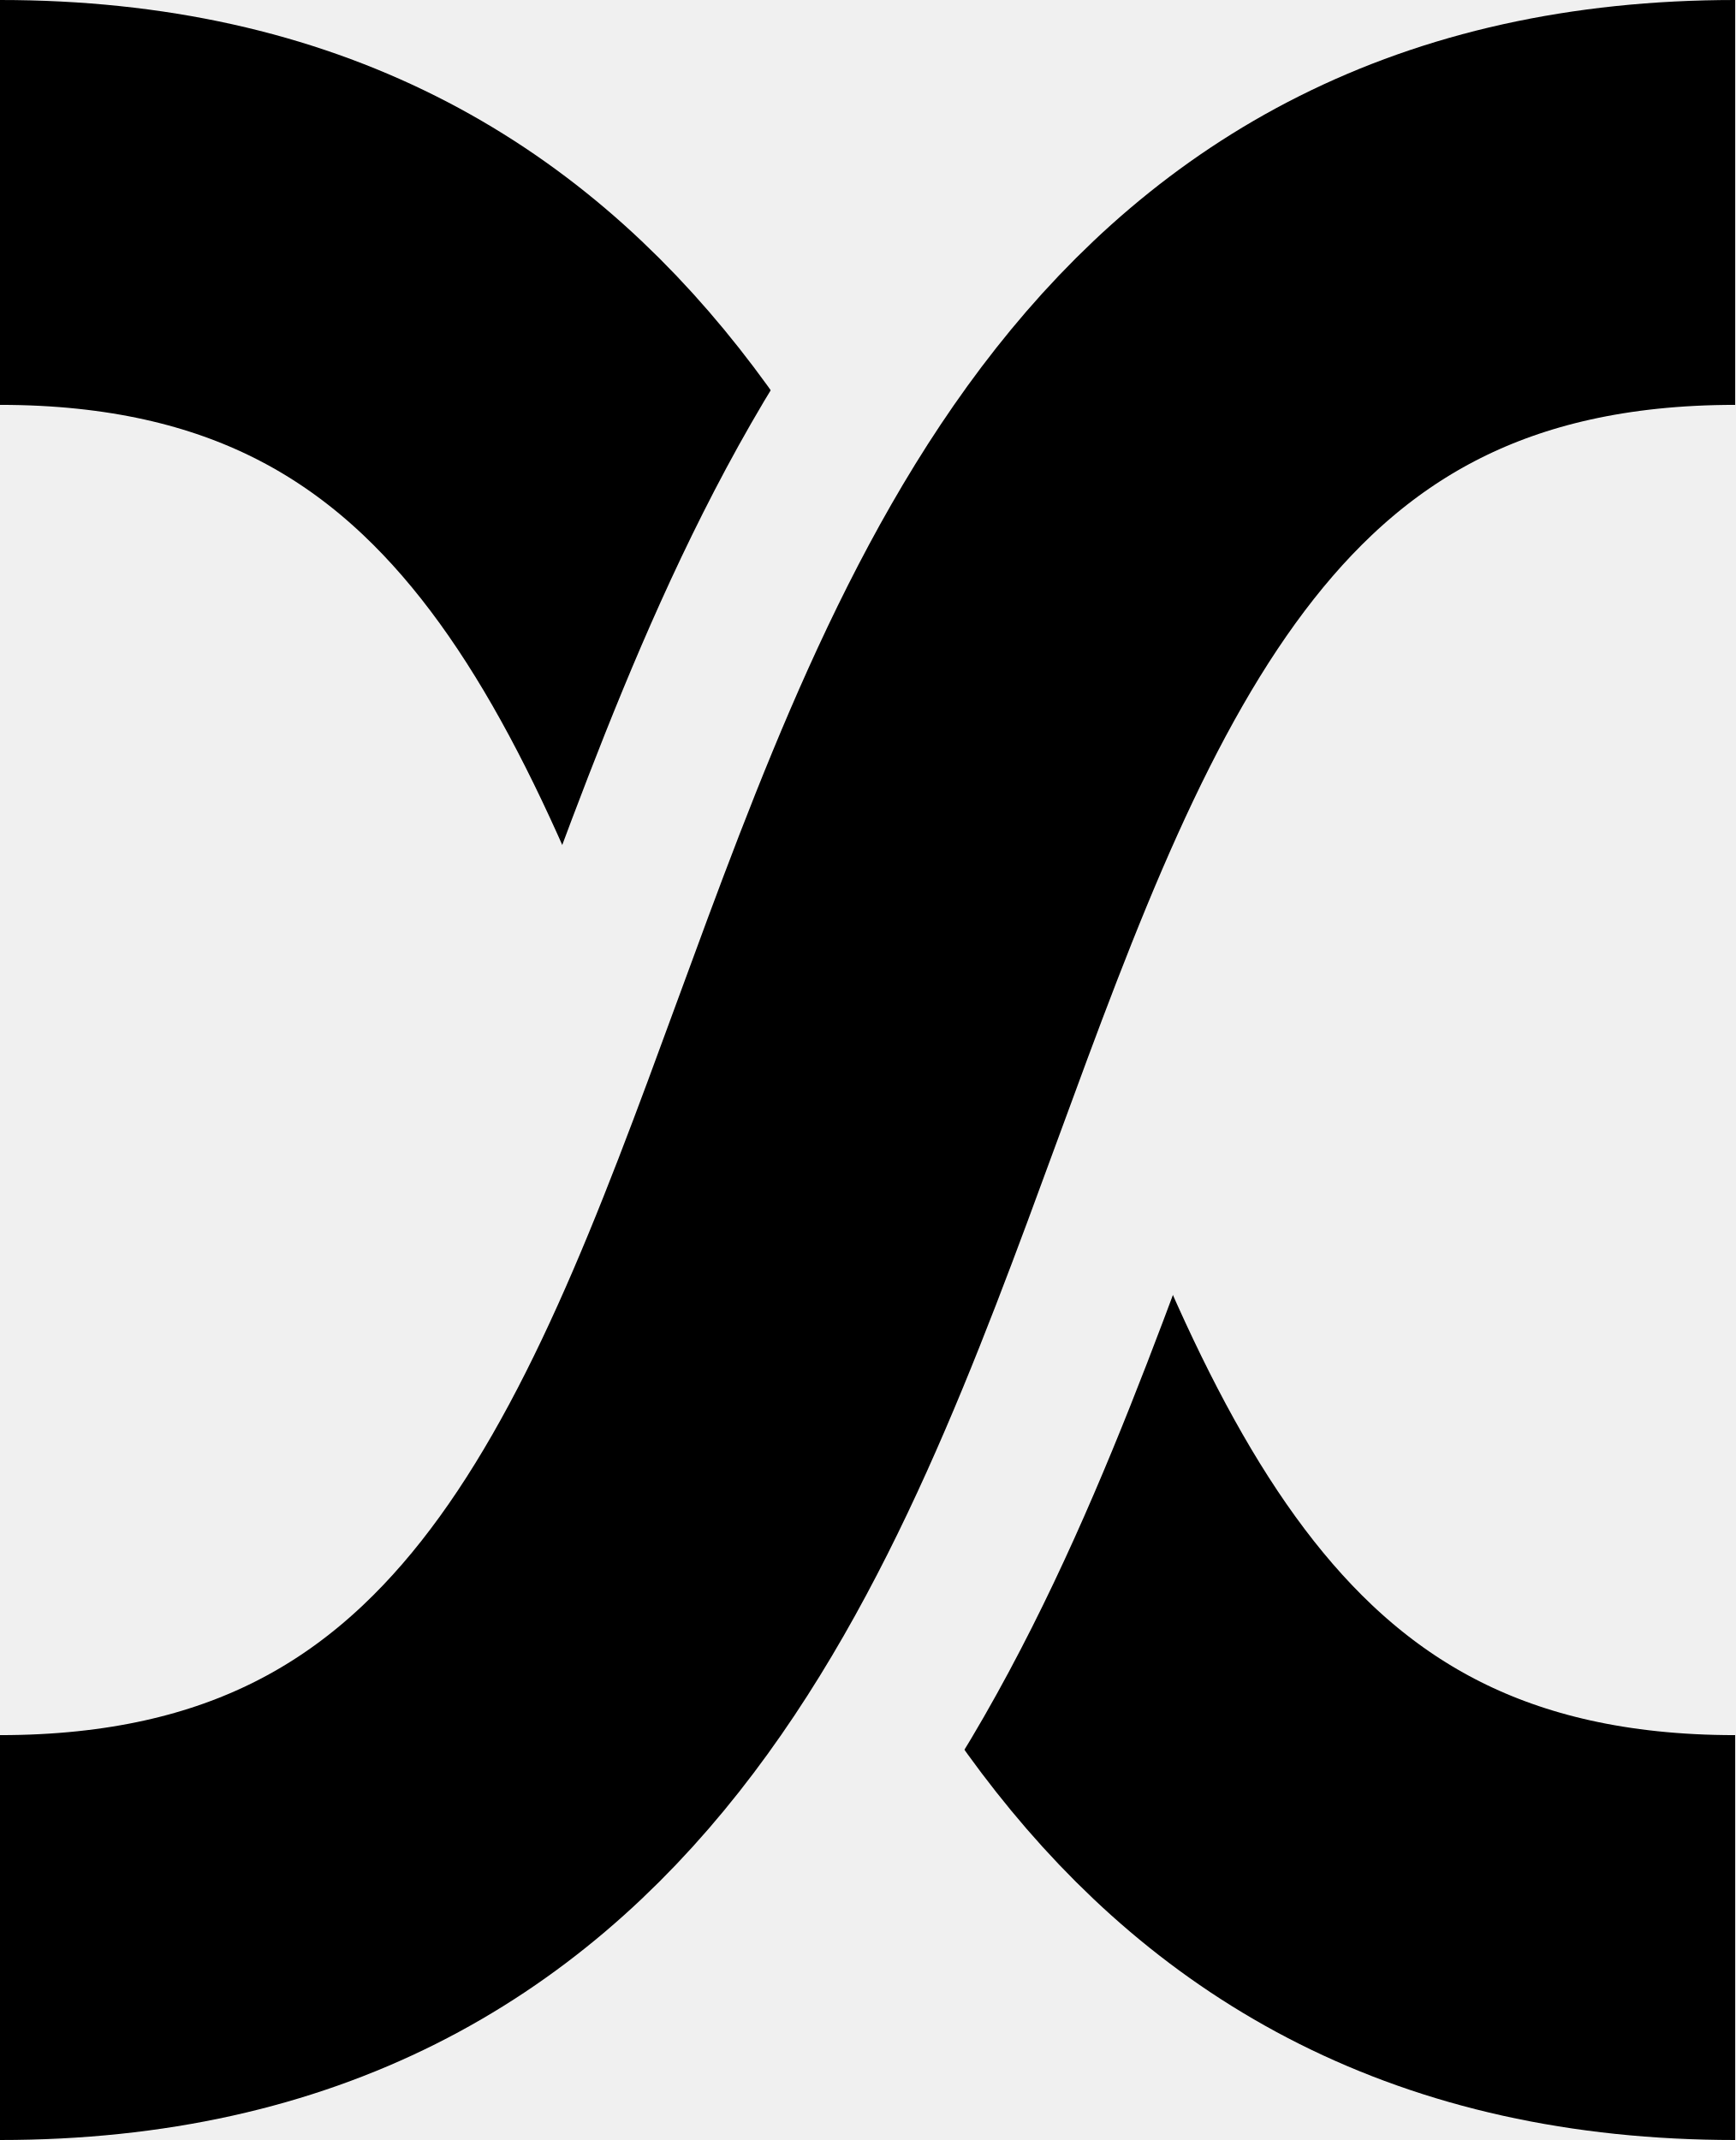
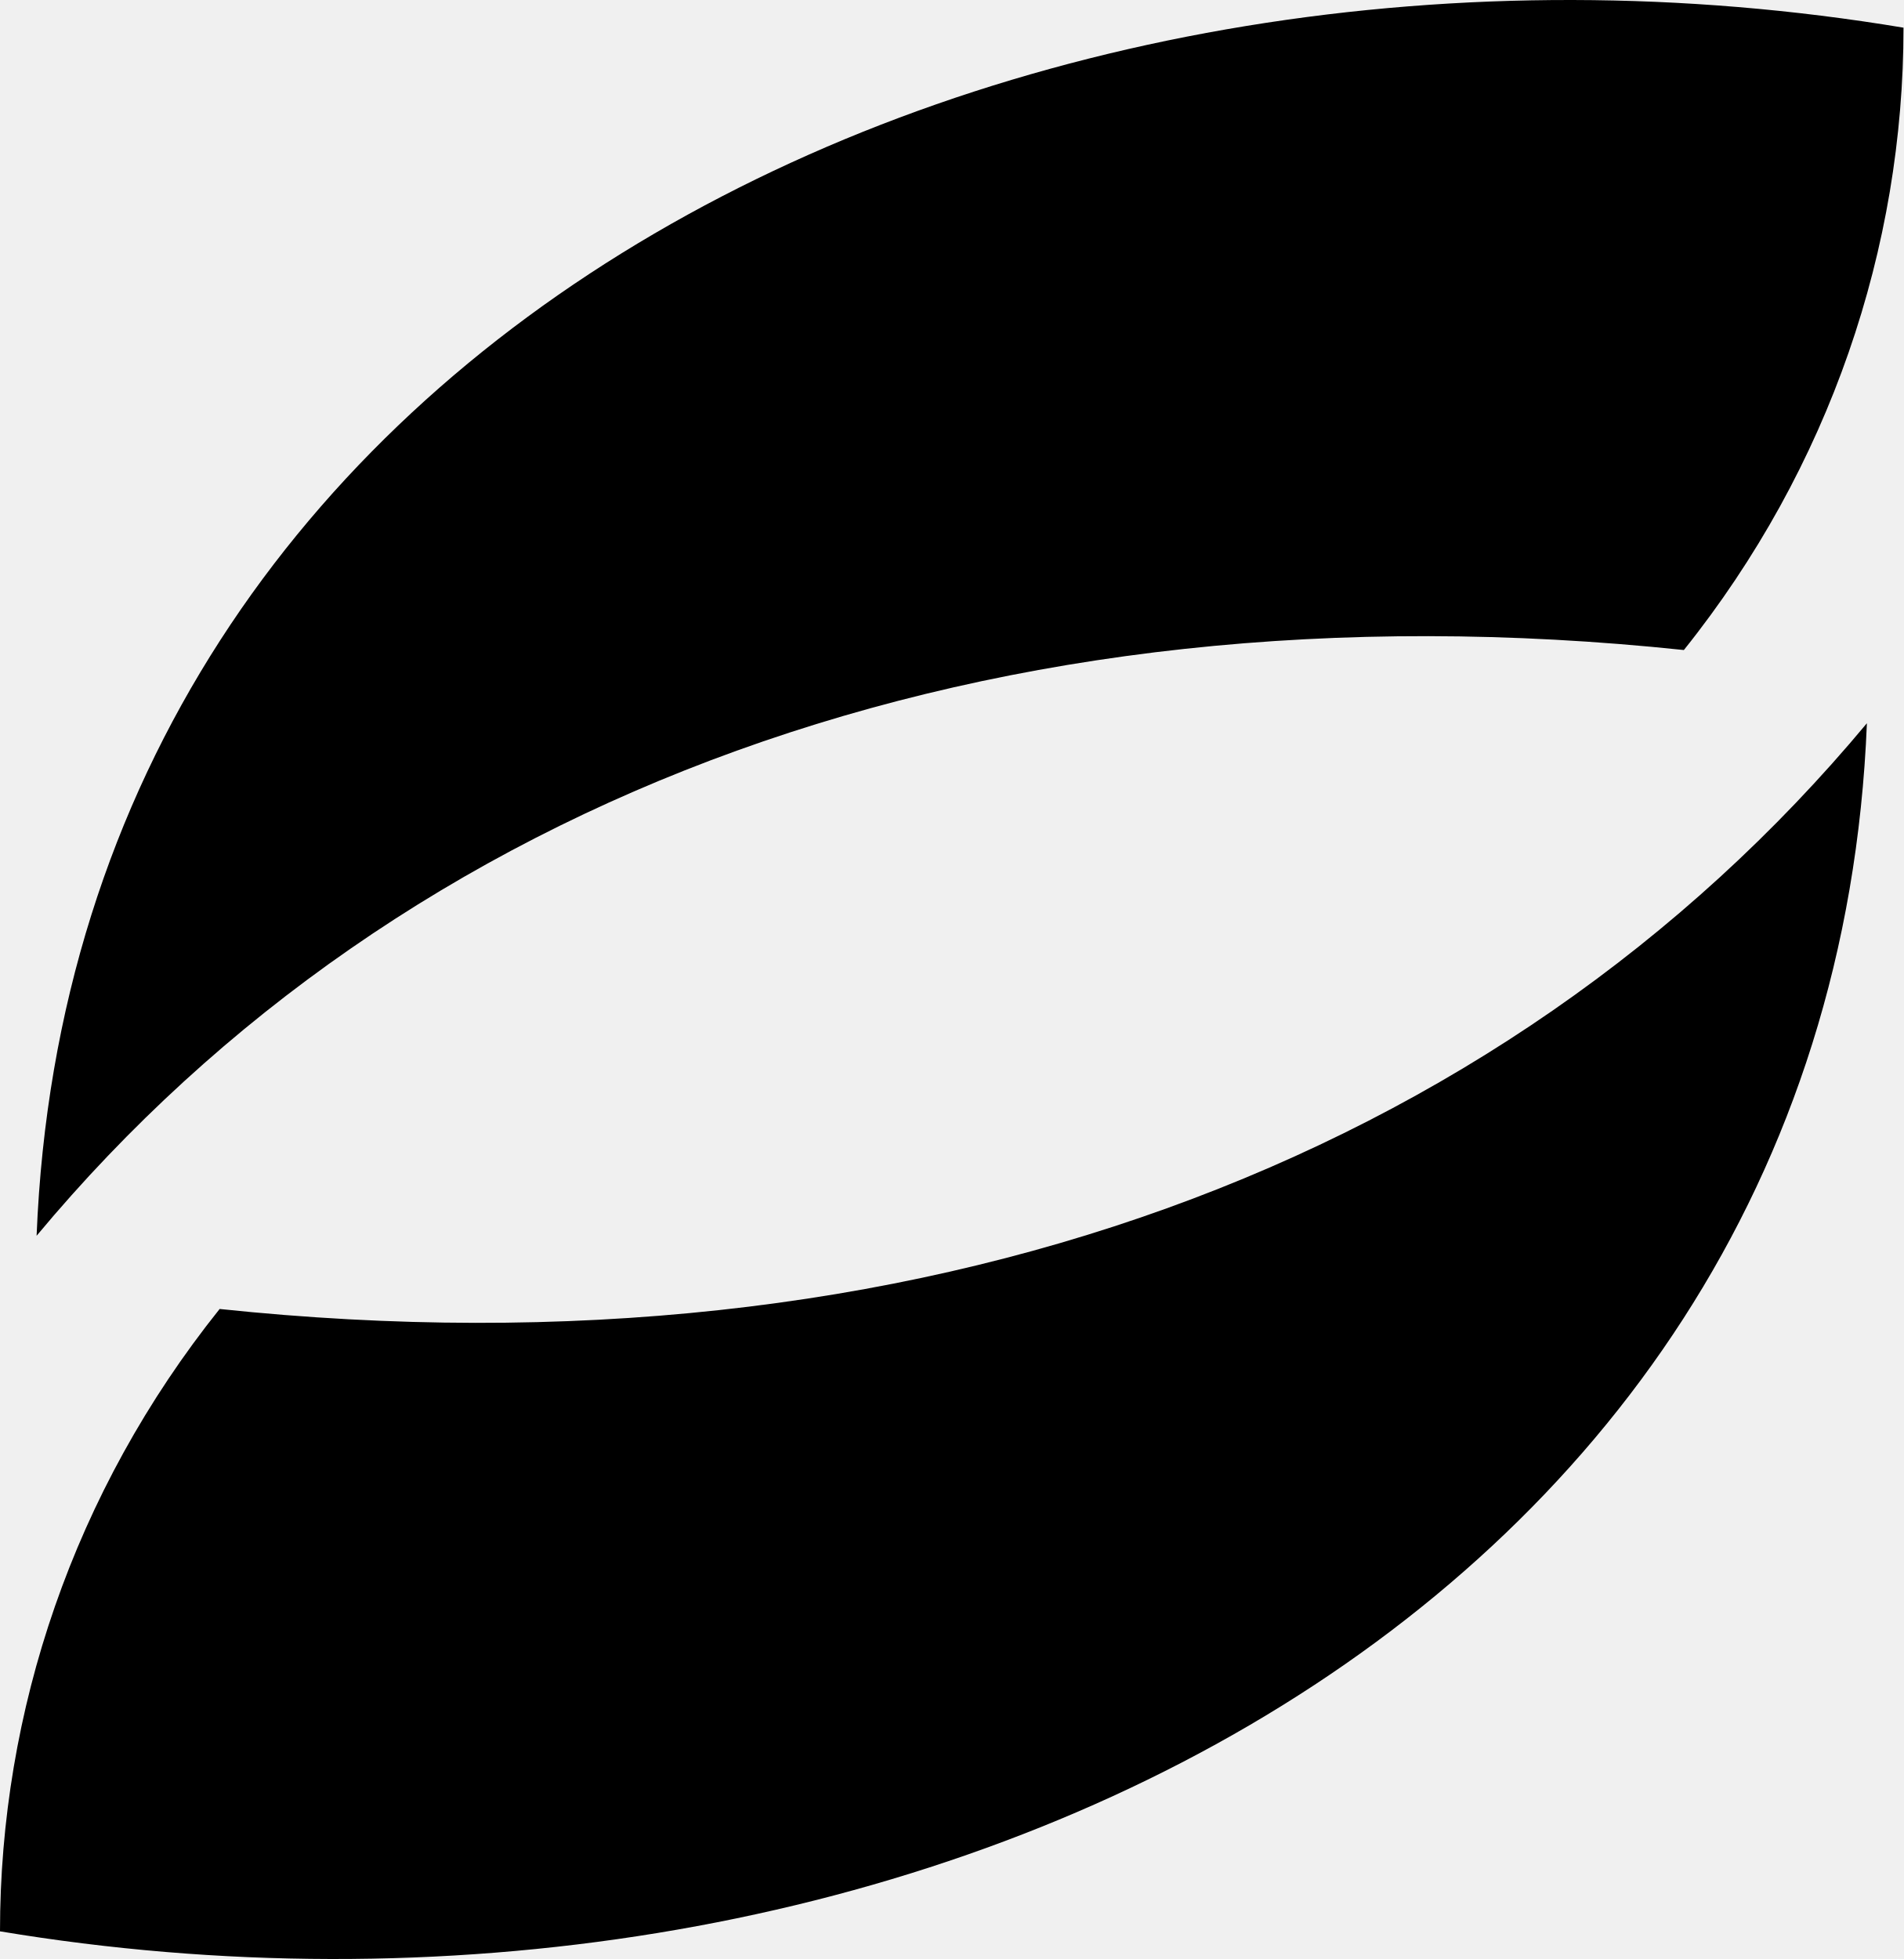
- <svg xmlns="http://www.w3.org/2000/svg" viewBox="106 71 300 370" width="300" height="370" role="img" aria-label="Sylphx">
-   <defs>
-     <mask id="wblack" maskUnits="userSpaceOnUse" x="-512" y="-512" width="1536" height="1536">
-       <rect x="-512" y="-512" width="1536" height="1536" fill="#fff" />
-       <path d="M406 106C216 106 296 406 106 406" fill="none" stroke="#000" stroke-width="126" />
-     </mask>
-   </defs>
-   <path d="M106 106C296 106 216 406 406 406" fill="none" stroke="#000000" stroke-width="70" mask="url(#wblack)" />
-   <path d="M406 106C216 106 296 406 106 406" fill="none" stroke="#000000" stroke-width="70" />
+ <svg xmlns="http://www.w3.org/2000/svg" viewBox="48 41.952 416 428.095" width="416" height="428.095" role="img" aria-label="Sylphx">
+   <path fill="#000000" d="M464 48C272 16 64 112 56 312C136 216 264 168 416 184C448 144 464 96 464 48zM48 464C240 496 448 400 456 200C376 296 248 344 96 328C64 368 48 416 48 464z" />
</svg>
